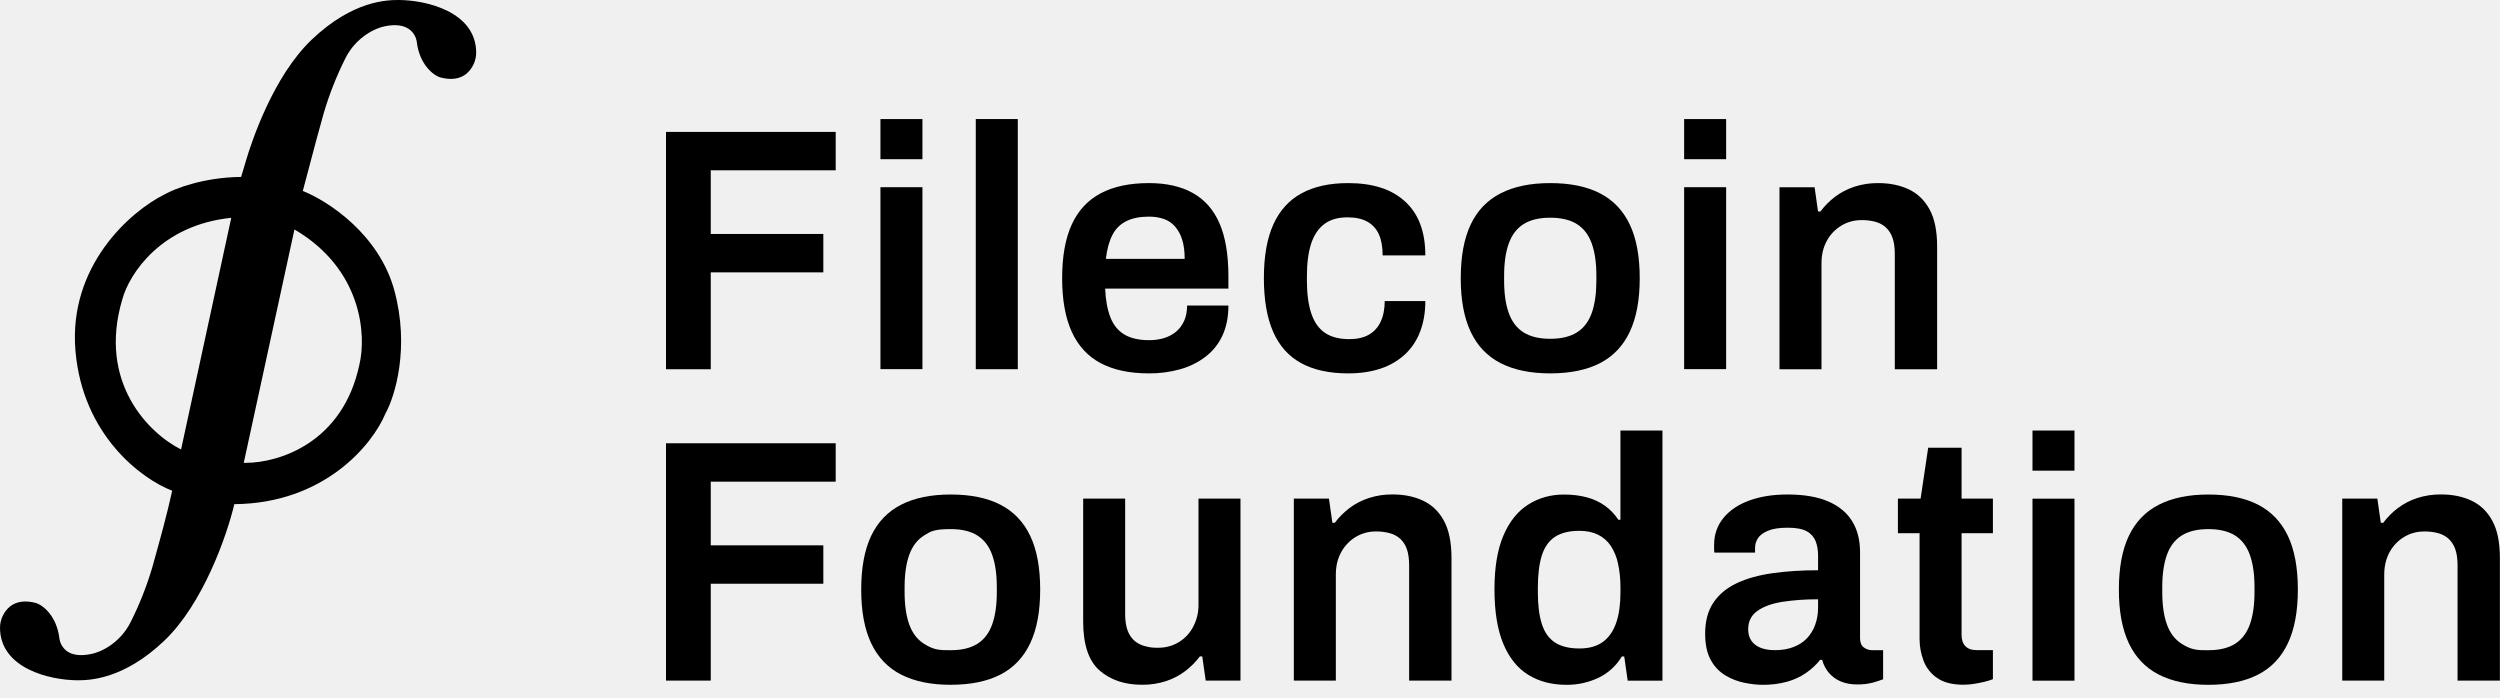
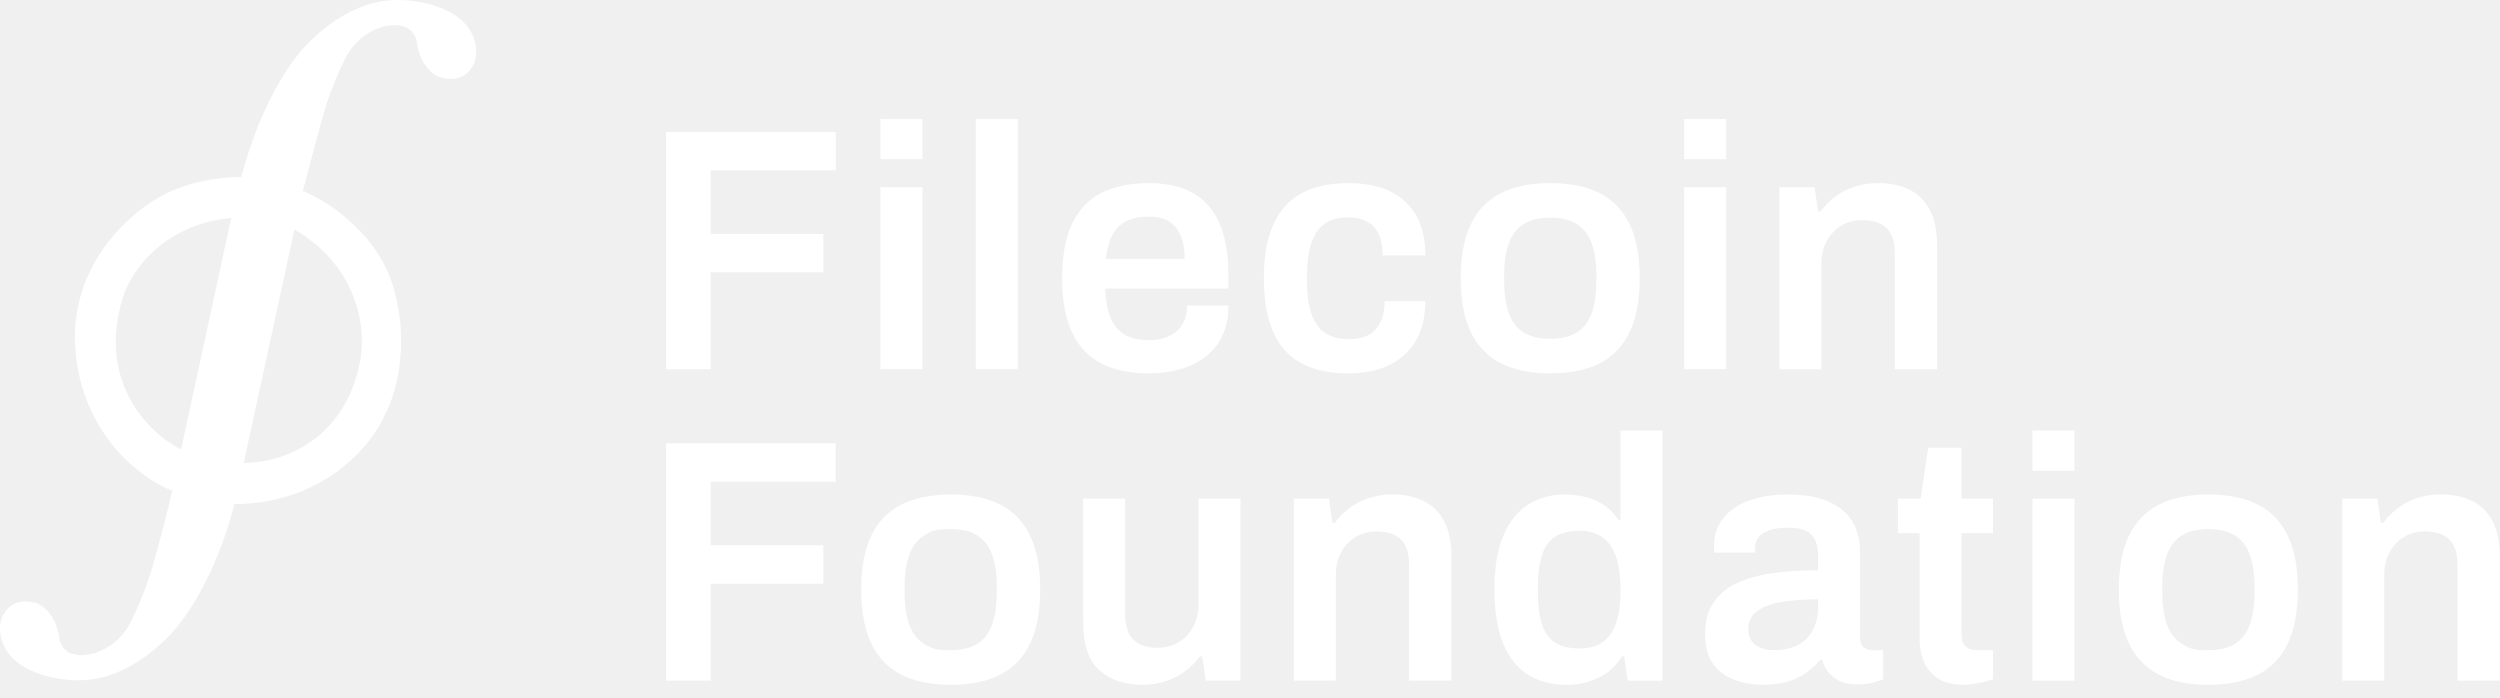
- <svg xmlns="http://www.w3.org/2000/svg" fill="currentColor" width="100%" height="100%" viewBox="0 0 147 41">
-   <g fill="currentColor" clip-path="url(#a)">
+ <svg xmlns="http://www.w3.org/2000/svg" fill="#fff" width="100%" height="100%" viewBox="0 0 147 41">
+   <g fill="#fff" clip-path="url(#a)">
    <path d="M39.161 21.712V7.756h9.978v2.258h-7.347v3.743h6.62v2.258h-6.62v5.697h-2.63Z" />
    <path fill-rule="evenodd" d="M51.77 9.36V7h2.469v2.36H51.77Zm0 12.347V11.006h2.469v10.7h-2.47l.001.001Z" clip-rule="evenodd" />
    <path d="M57.376 21.709V7h2.47v14.709h-2.47Z" />
    <path fill-rule="evenodd" d="M67.554 21.955c-1.133 0-2.078-.2-2.833-.6-.755-.4-1.322-1.014-1.7-1.841-.378-.828-.567-1.88-.567-3.154 0-1.288.19-2.343.567-3.163.377-.82.944-1.43 1.7-1.831.756-.4 1.7-.6 2.833-.6 1.026 0 1.886.193 2.58.58.696.386 1.22.98 1.57 1.78.35.8.525 1.837.526 3.112v.733h-7.246c.027.664.128 1.224.304 1.678.175.454.448.793.82 1.017.37.224.86.336 1.467.336a3 3 0 0 0 .87-.122c.26-.077.5-.205.708-.377.203-.17.361-.383.476-.64.115-.258.172-.556.172-.896h2.43c0 .678-.119 1.268-.355 1.77a3.3 3.3 0 0 1-.992 1.24c-.445.337-.95.586-1.487.734-.6.168-1.22.25-1.843.244Zm-2.53-6.735h4.635c0-.447-.05-.827-.152-1.14a2.1 2.1 0 0 0-.424-.772 1.54 1.54 0 0 0-.658-.437 2.702 2.702 0 0 0-.87-.133c-.527 0-.969.088-1.326.265a1.8 1.8 0 0 0-.82.814c-.189.366-.317.834-.385 1.403Z" clip-rule="evenodd" />
    <path d="M79.275 21.955c-1.106 0-2.027-.2-2.763-.6-.735-.4-1.285-1.014-1.65-1.841-.363-.828-.545-1.88-.546-3.154 0-1.288.186-2.343.557-3.163.37-.82.924-1.43 1.66-1.831.735-.4 1.65-.6 2.742-.6.715 0 1.35.088 1.903.264a3.84 3.84 0 0 1 1.427.804 3.4 3.4 0 0 1 .9 1.332c.203.529.304 1.146.304 1.85h-2.51c0-.5-.074-.914-.222-1.24a1.58 1.58 0 0 0-.678-.742c-.304-.17-.692-.255-1.164-.254-.554 0-1.006.128-1.356.386-.35.258-.61.641-.78 1.15-.168.508-.252 1.149-.253 1.922v.265c0 .76.084 1.397.253 1.912.17.516.436.899.8 1.15.364.25.843.376 1.437.376.46 0 .84-.085 1.143-.255a1.67 1.67 0 0 0 .699-.762c.162-.34.243-.747.243-1.22h2.388c0 .664-.101 1.26-.304 1.79a3.54 3.54 0 0 1-.89 1.342c-.41.376-.897.66-1.427.834-.56.19-1.198.285-1.913.285Z" />
    <path fill-rule="evenodd" d="M91.154 21.955c-1.16 0-2.132-.2-2.915-.6-.783-.4-1.37-1.014-1.76-1.841-.392-.828-.588-1.88-.587-3.154 0-1.288.196-2.342.587-3.163.39-.82.977-1.43 1.76-1.831.783-.4 1.754-.6 2.915-.6 1.173 0 2.148.2 2.924.6.776.4 1.36 1.01 1.751 1.83.391.822.587 1.877.587 3.164 0 1.275-.196 2.326-.587 3.154-.391.827-.975 1.44-1.75 1.84-.777.4-1.752.6-2.925.601Zm0-2.034c.648 0 1.171-.126 1.57-.377.397-.25.687-.63.87-1.139.181-.508.272-1.142.273-1.902v-.285c0-.76-.09-1.394-.273-1.902-.183-.509-.473-.888-.87-1.139-.399-.25-.922-.375-1.57-.376-.647 0-1.17.125-1.568.376-.398.25-.688.63-.87 1.14-.183.508-.274 1.142-.274 1.901v.285c0 .76.091 1.394.274 1.902.182.51.472.89.87 1.14.398.25.92.376 1.568.376ZM99.027 9.36V7h2.47v2.36h-2.47Zm0 12.347V11.006h2.47v10.7h-2.47v.001Z" clip-rule="evenodd" />
    <path d="M104.634 21.71v-10.7h2.064l.202 1.424h.142a4.41 4.41 0 0 1 .86-.865c.331-.25.709-.447 1.134-.59a4.402 4.402 0 0 1 1.406-.213c.675 0 1.272.122 1.791.366.52.244.928.637 1.225 1.18.297.543.445 1.268.445 2.176v7.223h-2.489v-6.775c0-.38-.044-.695-.132-.946a1.491 1.491 0 0 0-.384-.61 1.502 1.502 0 0 0-.617-.336 3.001 3.001 0 0 0-.81-.102c-.446 0-.847.11-1.204.326a2.354 2.354 0 0 0-.85.895c-.209.38-.314.82-.314 1.322v6.226h-2.469v-.001ZM39.161 40.02V26.064h9.978v2.259h-7.347v3.743h6.62v2.258h-6.62v5.696h-2.63Z" />
    <path fill-rule="evenodd" d="M55.9 40.266c-1.16 0-2.131-.2-2.914-.6-.782-.4-1.37-1.014-1.76-1.842-.392-.826-.587-1.877-.587-3.153 0-1.288.195-2.343.586-3.164.392-.82.98-1.43 1.761-1.83.782-.4 1.754-.6 2.915-.6 1.173 0 2.148.2 2.924.6.776.4 1.36 1.01 1.751 1.83.392.82.587 1.875.587 3.164 0 1.276-.195 2.327-.587 3.153-.392.828-.975 1.442-1.75 1.841-.776.4-1.75.6-2.925.6v.001Zm.002-2.034c.647 0 1.17-.126 1.568-.377.398-.25.688-.63.87-1.14.182-.508.273-1.142.273-1.9v-.286c0-.76-.09-1.394-.273-1.902-.182-.509-.472-.889-.87-1.14-.398-.25-.92-.375-1.568-.376-.97 0-1.17.126-1.569.376-.398.252-.688.631-.87 1.14-.182.508-.273 1.142-.273 1.902v.285c0 .76.091 1.394.273 1.902.182.508.472.888.87 1.14.597.376.92.376 1.57.376Z" clip-rule="evenodd" />
    <path d="M67.15 40.264c-1.024 0-1.857-.282-2.5-.845-.64-.562-.96-1.522-.96-2.878v-7.223h2.469v6.775c0 .38.044.695.132.946.088.25.216.454.385.61.168.156.374.268.617.336.365.1.513.102.81.102a2.28 2.28 0 0 0 2.054-1.23 2.7 2.7 0 0 0 .314-1.313v-6.226h2.469V40.02h-2.044l-.203-1.424h-.141a4.402 4.402 0 0 1-.86.865 3.901 3.901 0 0 1-1.134.59c-.454.147-.93.218-1.407.213Zm8.927-.244V29.317h2.065l.202 1.424h.142c.242-.325.529-.613.86-.864.33-.252.708-.448 1.133-.59.454-.148.93-.22 1.407-.214.675 0 1.272.122 1.79.366.52.244.93.638 1.226 1.18.296.543.444 1.269.445 2.177v7.222h-2.49v-6.774c0-.38-.044-.696-.131-.946a1.5 1.5 0 0 0-.384-.61 1.5 1.5 0 0 0-.618-.336 2.997 2.997 0 0 0-.81-.102 2.28 2.28 0 0 0-1.204.325 2.36 2.36 0 0 0-.85.896c-.209.38-.313.82-.313 1.322v6.225h-2.47v.002Z" />
    <path fill-rule="evenodd" d="M92.105 40.267c-.864 0-1.613-.196-2.247-.59-.634-.393-1.123-1.003-1.467-1.83-.344-.828-.516-1.893-.516-3.195 0-1.288.175-2.343.526-3.163.35-.82.836-1.427 1.457-1.82.62-.394 1.322-.59 2.105-.59.486 0 .931.054 1.336.162.405.108.762.274 1.073.498.31.224.574.5.79.824h.12v-5.248h2.47v14.708h-2.044l-.203-1.424h-.141a3.2 3.2 0 0 1-1.366 1.251 4.3 4.3 0 0 1-1.893.417Zm.77-2.137c.567 0 1.025-.129 1.376-.387.35-.257.61-.63.78-1.119.168-.488.252-1.084.252-1.79v-.264c0-.529-.047-1.004-.142-1.424a3 3 0 0 0-.434-1.059 1.93 1.93 0 0 0-.75-.65c-.303-.149-.664-.224-1.082-.224-.608 0-1.09.12-1.448.356-.357.238-.614.604-.769 1.098-.155.496-.232 1.124-.232 1.882v.285c0 .746.078 1.363.233 1.851.154.49.41.852.768 1.09.358.237.84.355 1.448.355Zm10.747 2.136c-.297 0-.637-.037-1.021-.112a3.593 3.593 0 0 1-1.113-.418 2.363 2.363 0 0 1-.881-.905c-.23-.4-.345-.925-.344-1.577 0-.73.162-1.338.486-1.82.323-.482.779-.862 1.366-1.14.587-.277 1.288-.474 2.105-.59.816-.115 1.71-.173 2.682-.173v-.874c0-.312-.047-.59-.142-.834a1.13 1.13 0 0 0-.516-.58c-.25-.142-.625-.214-1.124-.214-.499 0-.89.061-1.174.183-.284.122-.479.272-.586.448a1.028 1.028 0 0 0-.163.55v.284h-2.388a.988.988 0 0 1-.02-.203v-.245c0-.61.182-1.139.547-1.587.364-.447.87-.79 1.518-1.027.647-.237 1.395-.356 2.246-.356.971 0 1.771.136 2.399.407.627.272 1.095.658 1.406 1.16.311.502.466 1.112.466 1.83v5.046c0 .258.074.441.222.55a.811.811 0 0 0 .486.162h.648v1.71a7.038 7.038 0 0 1-.587.192c-.311.081-.631.119-.952.112-.351 0-.664-.057-.941-.173a1.85 1.85 0 0 1-.698-.498 1.899 1.899 0 0 1-.405-.773h-.121c-.23.285-.503.54-.82.762-.339.235-.716.41-1.113.52-.478.13-.973.191-1.468.183Zm.75-2.037c.405 0 .766-.06 1.083-.183.317-.122.58-.291.789-.509a2.23 2.23 0 0 0 .486-.793c.115-.31.172-.65.172-1.017v-.489c-.742 0-1.427.048-2.054.143-.629.095-1.128.271-1.498.53-.372.257-.558.624-.557 1.098 0 .244.057.457.172.64.115.184.29.326.526.428.236.102.53.153.881.152Z" clip-rule="evenodd" />
    <path d="M115.462 40.262c-.661 0-1.18-.132-1.558-.397a2.13 2.13 0 0 1-.8-1.017 3.59 3.59 0 0 1-.233-1.272v-6.225h-1.274v-2.034h1.335l.445-2.99h1.964v2.99h1.842v2.034h-1.842v5.981c0 .285.075.506.223.661.148.157.371.235.668.235h.951v1.708a3.977 3.977 0 0 1-.496.153c-.204.049-.41.09-.618.122-.201.033-.403.05-.607.051Z" />
    <path fill-rule="evenodd" d="M119.51 27.674v-2.36h2.469v2.36h-2.469Zm0 12.348v-10.7h2.469v10.7h-2.469Zm10.342.245c-1.161 0-2.132-.2-2.914-.6-.782-.4-1.369-1.014-1.761-1.843-.392-.826-.588-1.877-.587-3.152 0-1.29.195-2.344.587-3.164.391-.82.978-1.43 1.761-1.83.782-.4 1.754-.6 2.914-.6 1.174 0 2.149.2 2.925.6.776.4 1.359 1.01 1.75 1.83.391.82.587 1.875.587 3.164 0 1.275-.196 2.326-.587 3.153-.391.828-.974 1.441-1.75 1.84-.776.4-1.751.602-2.925.602Zm.001-2.035c.646 0 1.169-.125 1.568-.377.398-.25.688-.63.871-1.14.182-.508.273-1.141.273-1.9v-.285c0-.76-.091-1.395-.273-1.903-.182-.508-.473-.888-.871-1.14-.398-.25-.921-.375-1.568-.375-.648 0-1.171.125-1.569.376-.398.25-.688.63-.87 1.14-.182.508-.273 1.142-.273 1.901v.285c0 .76.091 1.395.273 1.903.182.508.472.887.87 1.139.597.377.921.377 1.569.377Z" clip-rule="evenodd" />
    <path d="M137.724 40.02V29.317h2.064l.203 1.424h.141a4.36 4.36 0 0 1 .86-.864 3.9 3.9 0 0 1 1.134-.59c.454-.147.929-.22 1.407-.214.674 0 1.271.122 1.791.366.519.245.927.638 1.224 1.18.297.543.445 1.269.445 2.177v7.222h-2.489v-6.774c0-.38-.044-.695-.132-.946a1.502 1.502 0 0 0-.384-.61 1.495 1.495 0 0 0-.618-.336 2.999 2.999 0 0 0-.809-.102c-.445 0-.847.108-1.204.325a2.362 2.362 0 0 0-.851.896c-.208.38-.312.82-.313 1.322v6.225h-2.469v.002ZM23.47 0c-.662 0-2.693 0-5.14 2.33-2.281 2.175-3.547 6.03-3.881 7.164l-.02.07-.252.84c-2.172.018-3.898.68-4.509 1.03-1.994.993-5.653 4.189-5.232 9.185.418 4.96 3.877 7.542 5.689 8.235-.301 1.375-.675 2.725-1.073 4.156l-.11.393a19.399 19.399 0 0 1-1.255 3.166c-.645 1.289-1.816 1.799-2.346 1.89-.601.124-1.08.063-1.41-.173a1.13 1.13 0 0 1-.442-.771c-.154-1.265-.94-1.938-1.399-2.065-.612-.158-1.116-.089-1.497.206A1.65 1.65 0 0 0 0 36.9c0 2.425 2.962 3.087 4.524 3.1.663 0 2.693 0 5.14-2.33 2.272-2.165 3.677-6.172 4.114-8.025 5.297-.045 8.125-3.501 8.882-5.32.576-1.038 1.435-3.88.535-7.221-.888-3.312-3.886-5.278-5.39-5.875l.442-1.663.01-.042c.22-.85.456-1.708.686-2.535l.11-.393c.325-1.09.745-2.15 1.255-3.166.646-1.289 1.817-1.799 2.346-1.89.603-.12 1.076-.059 1.409.181a1.12 1.12 0 0 1 .448.772c.155 1.265.94 1.937 1.399 2.065.612.158 1.116.088 1.497-.206A1.65 1.65 0 0 0 28 3.107C27.997.674 25.035.01 23.47 0Zm-9.872 12.808-2.951 13.62C8.77 25.493 5.728 22.5 7.195 17.59c.406-1.478 2.267-4.364 6.403-4.782Zm7.536 8.626c-.971 4.595-4.712 5.782-6.7 5.782h-.101l2.98-13.723c3.973 2.318 4.239 6.202 3.82 7.94l.001.001Z" />
  </g>
  <defs>
    <clipPath id="a">
      <path fill="#fff" d="M0 0h147v41H0z" />
    </clipPath>
  </defs>
</svg>
